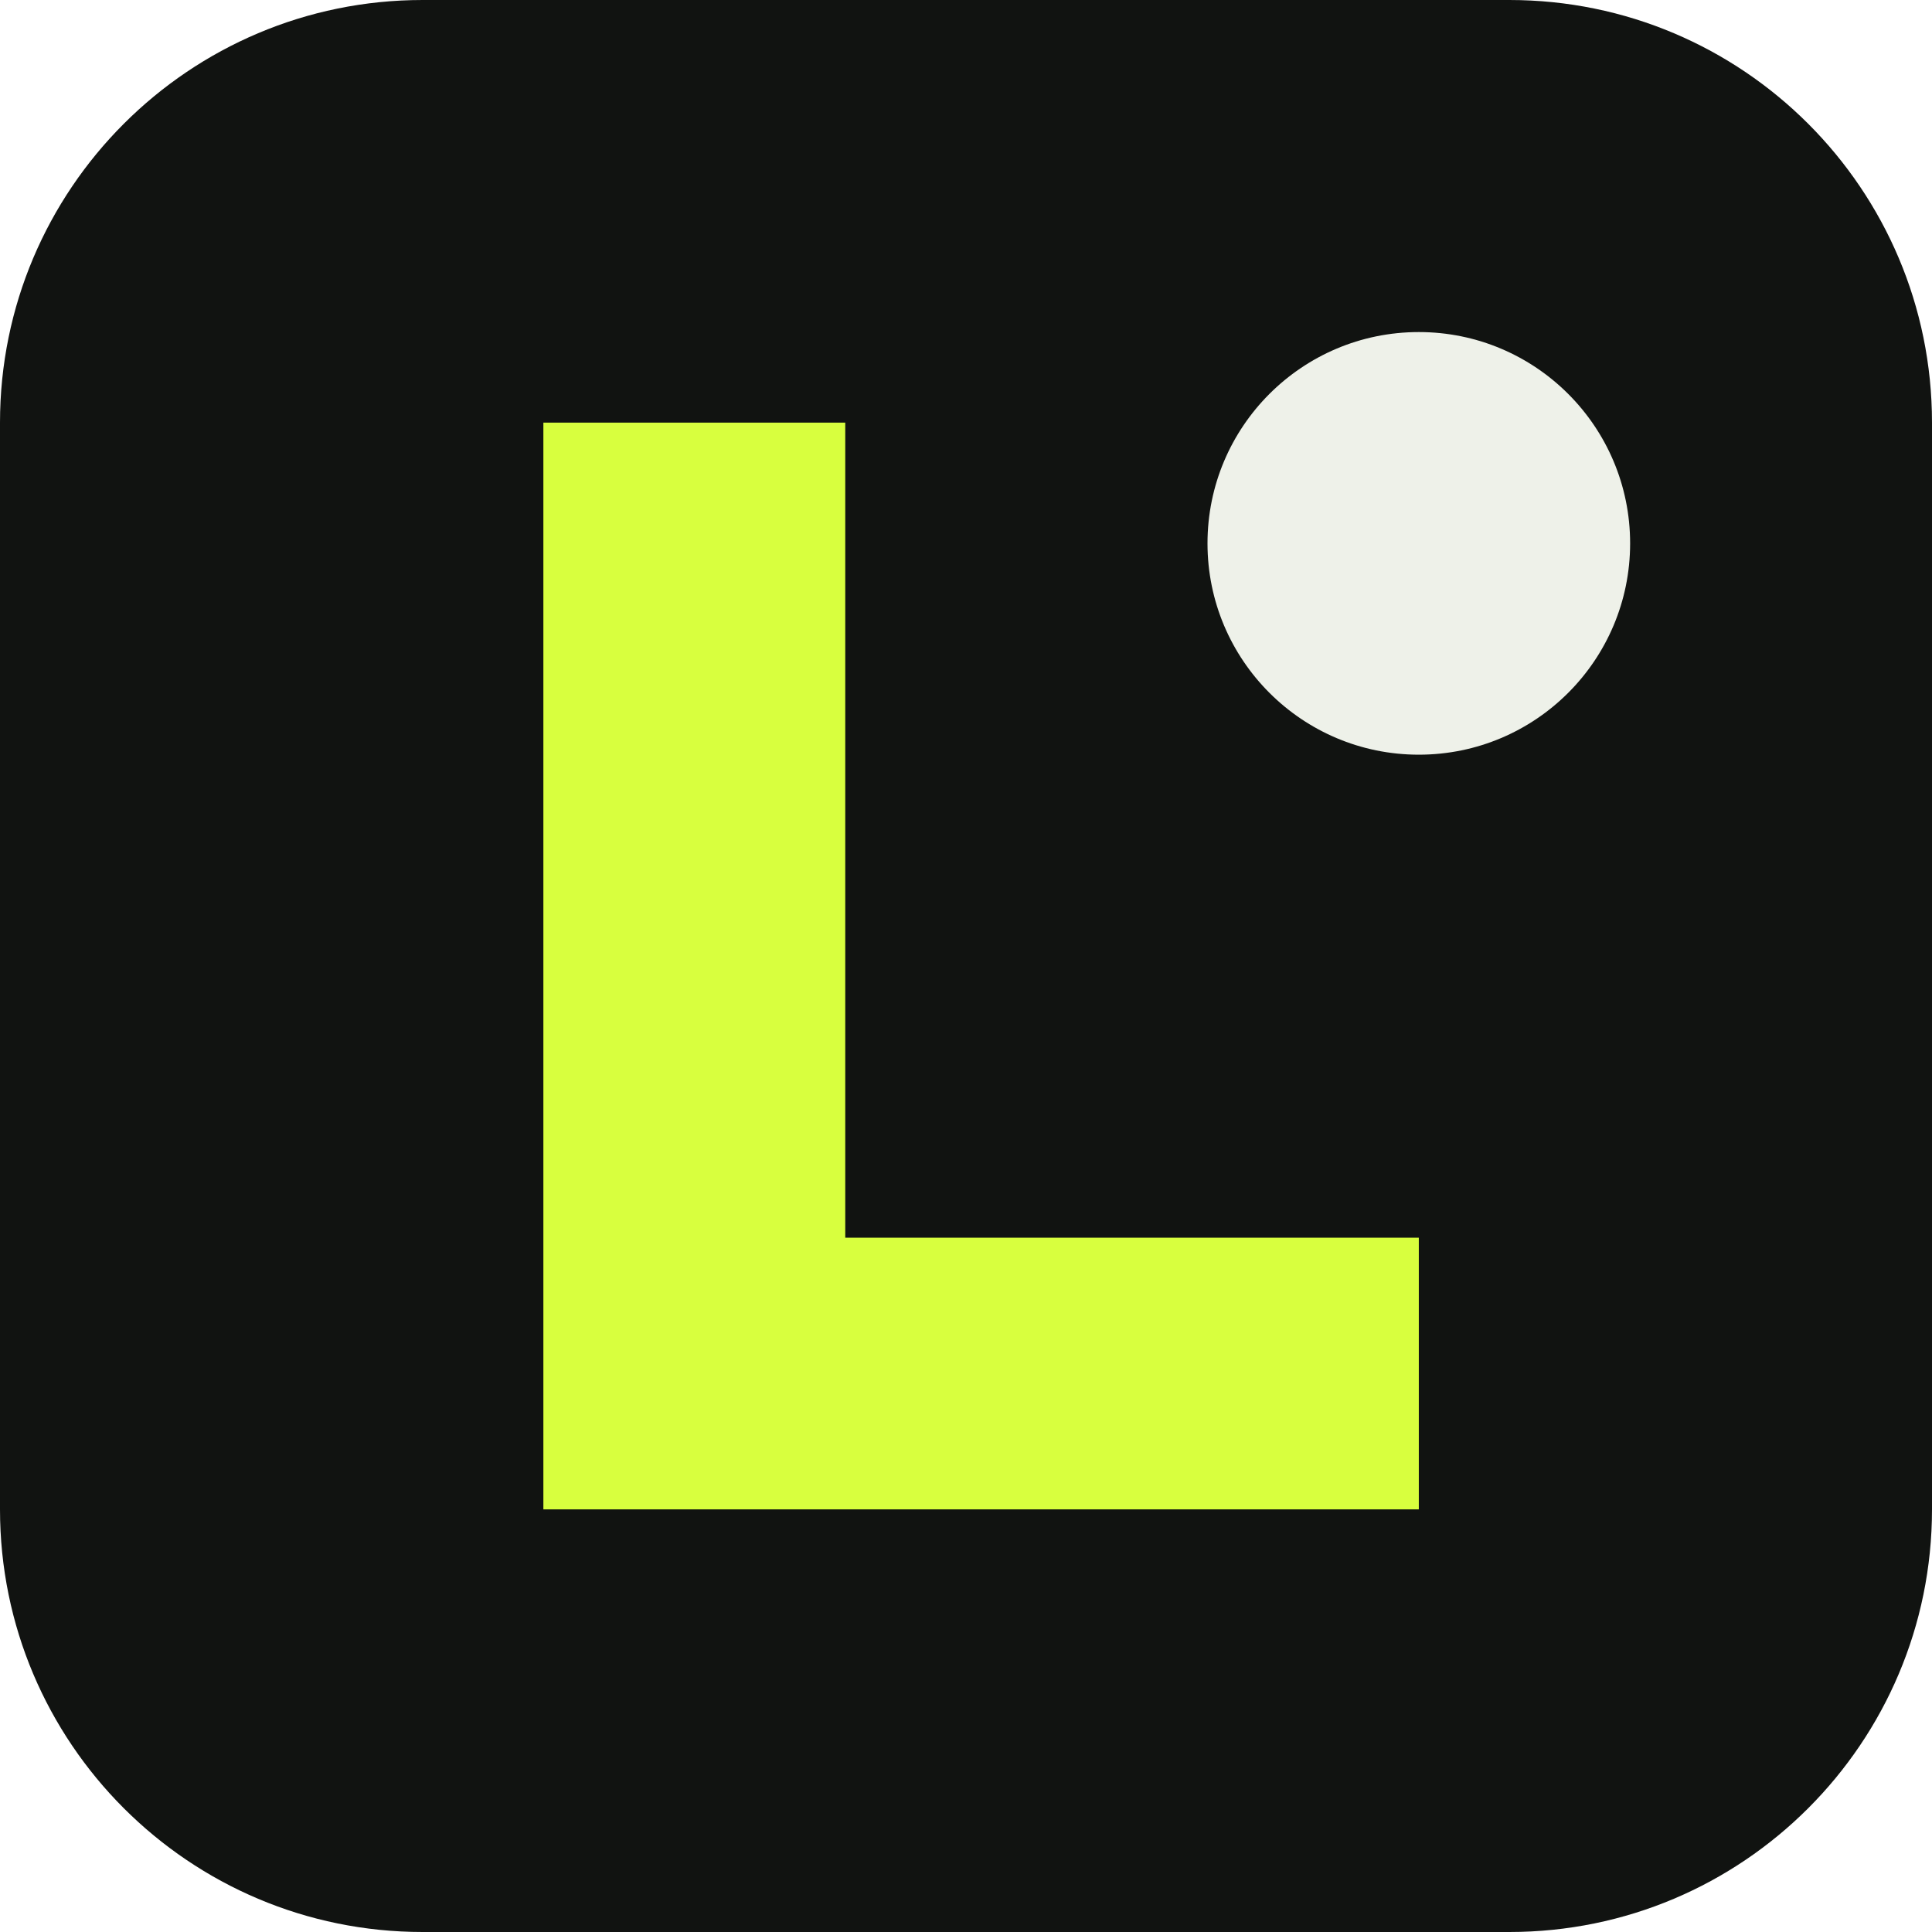
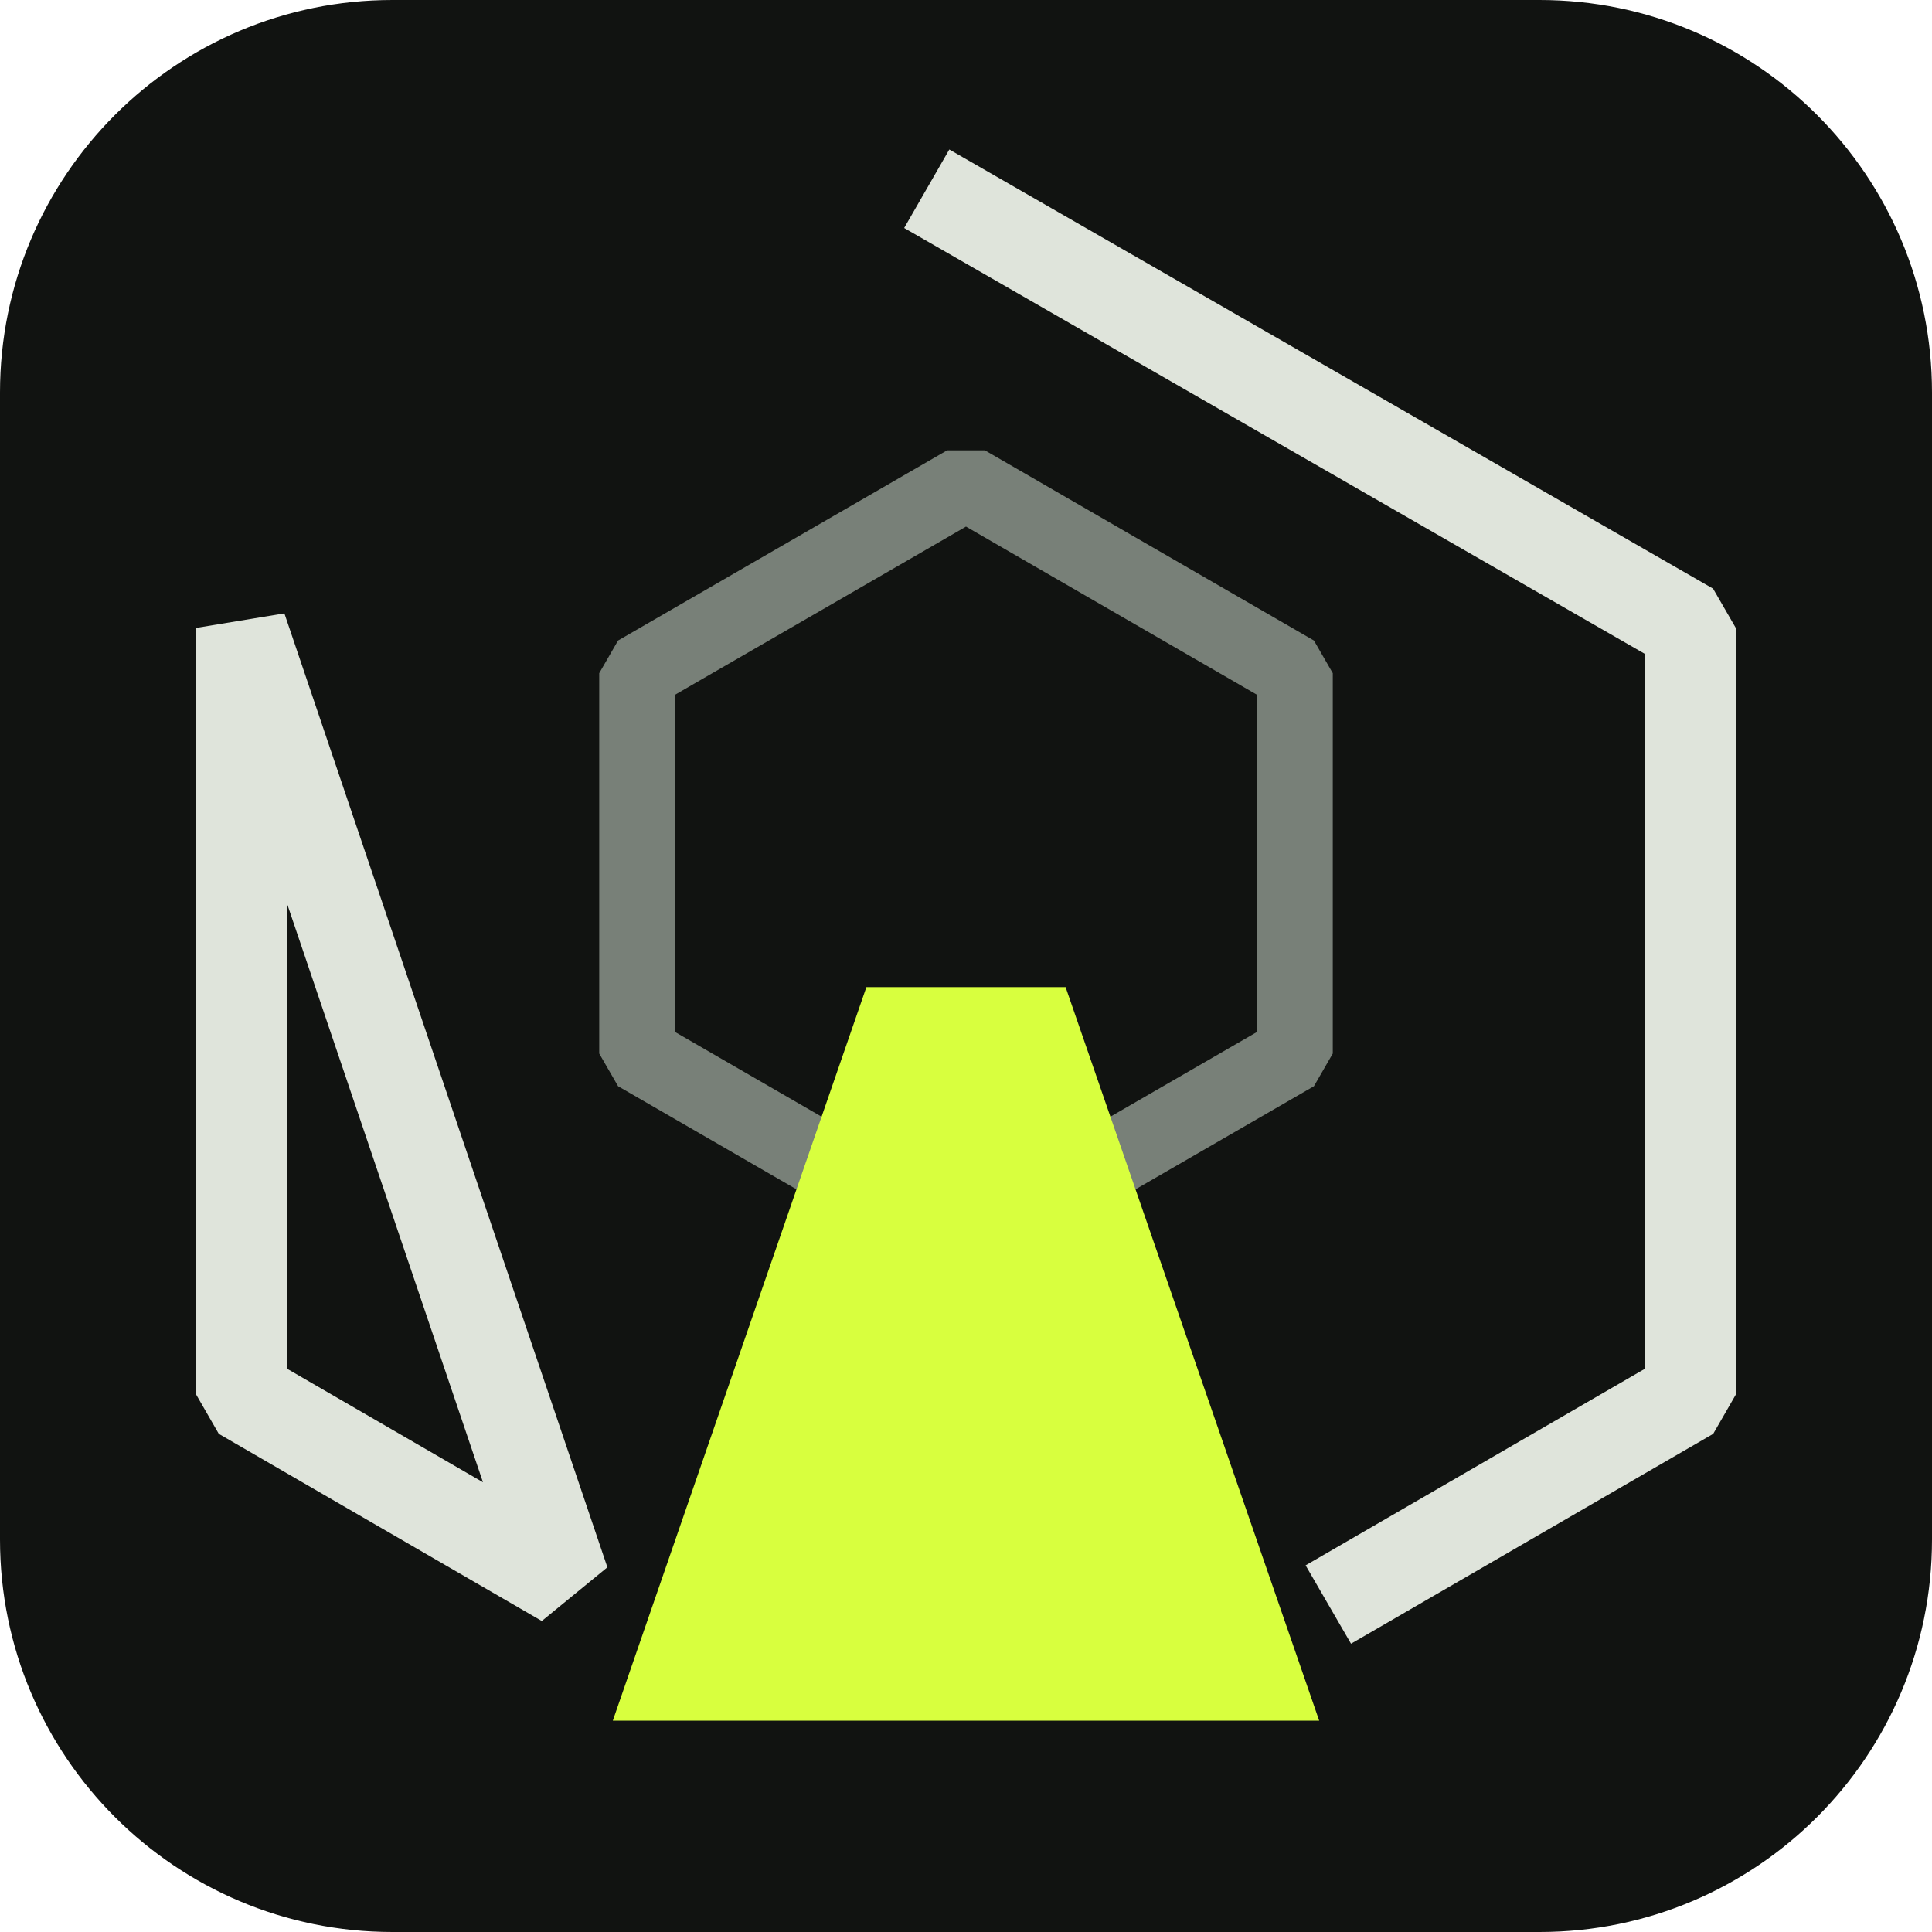
<svg xmlns="http://www.w3.org/2000/svg" viewBox="0 0 64 64">
-   <rect width="64" height="64" rx="14" fill="#111311" />
-   <path d="M18 14v36h29v-9H28V14z" fill="#d8ff3e" />
-   <circle cx="47" cy="18" r="7" fill="#eef1e9" />
+   <rect width="64" height="64" rx="13" fill="#111311" />
+   <path d="M32 7 56 20.8v25.4l-10.7 6.2M18.7 52.4 8 46.2V20.8Z" fill="none" stroke="#dfe4db" stroke-width="3" stroke-linecap="square" stroke-linejoin="bevel" />
+   <path d="m32 16 10.9 6.3v12.6L32 41.2l-10.9-6.3V22.3Z" fill="none" stroke="#788078" stroke-width="2.5" stroke-linejoin="bevel" />
+   <path d="m20.3 57 8.4-24.3h6.6L43.7 57Z" fill="#d8ff3e" />
</svg>
